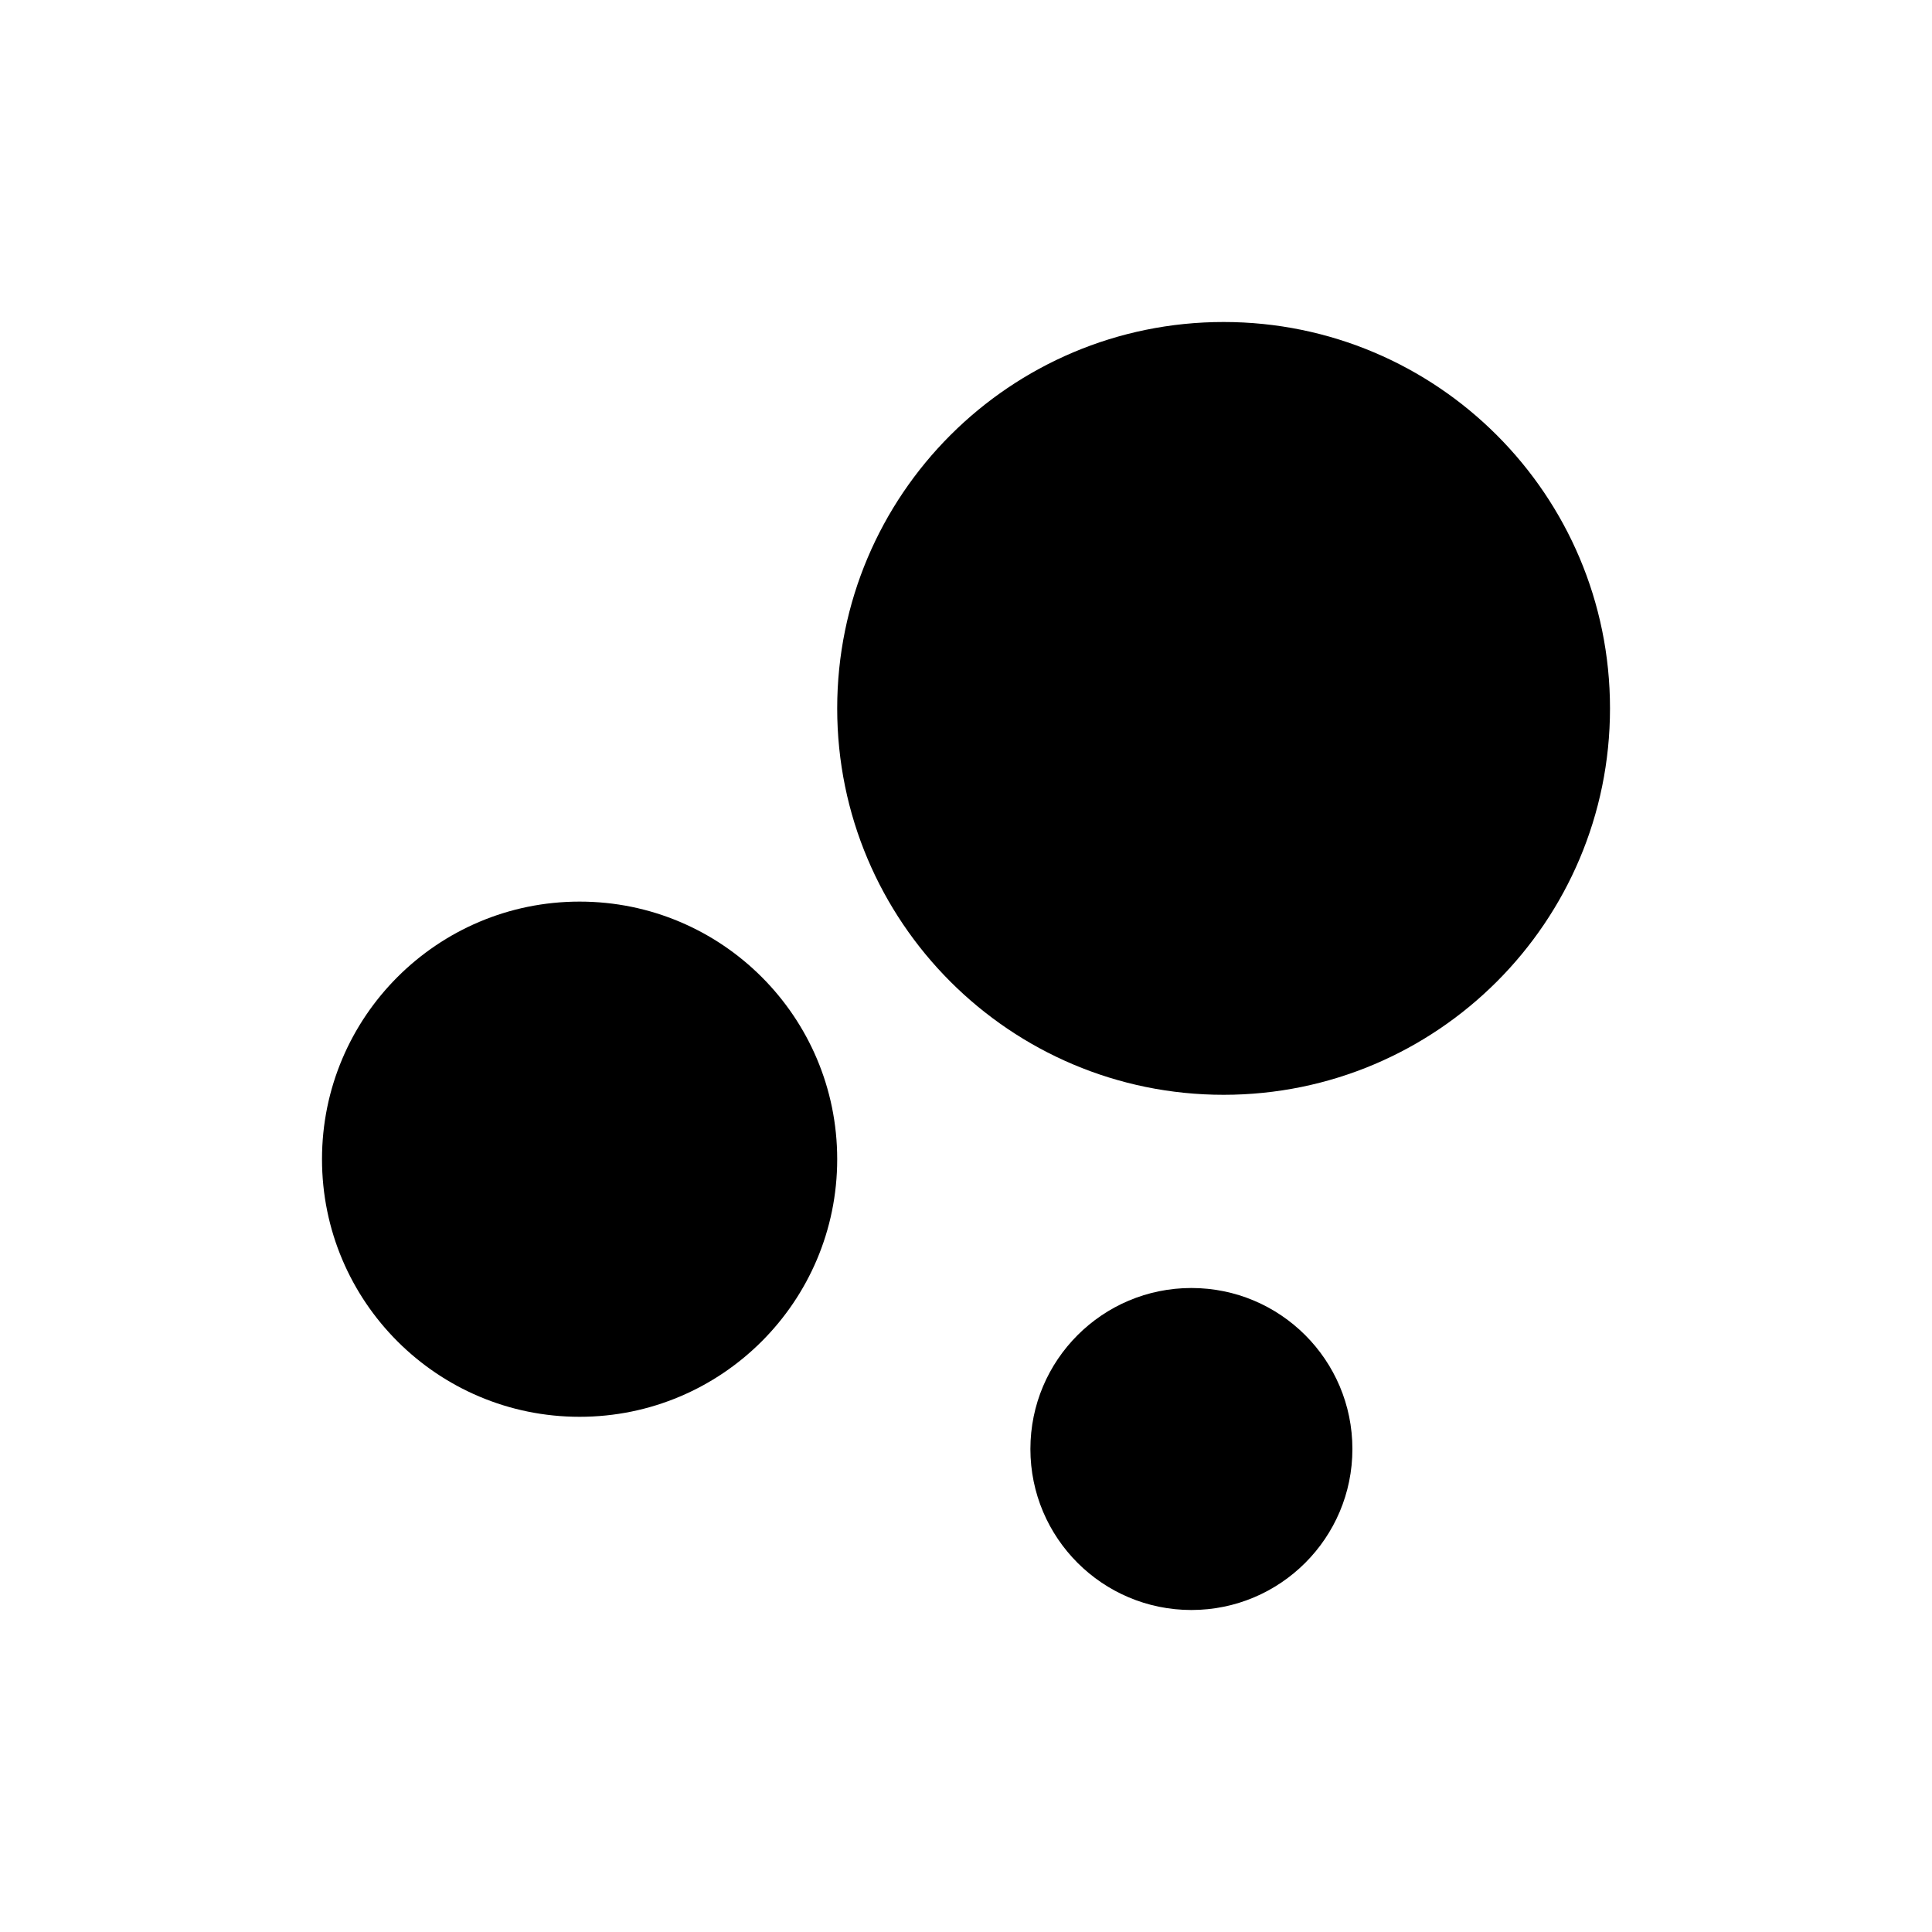
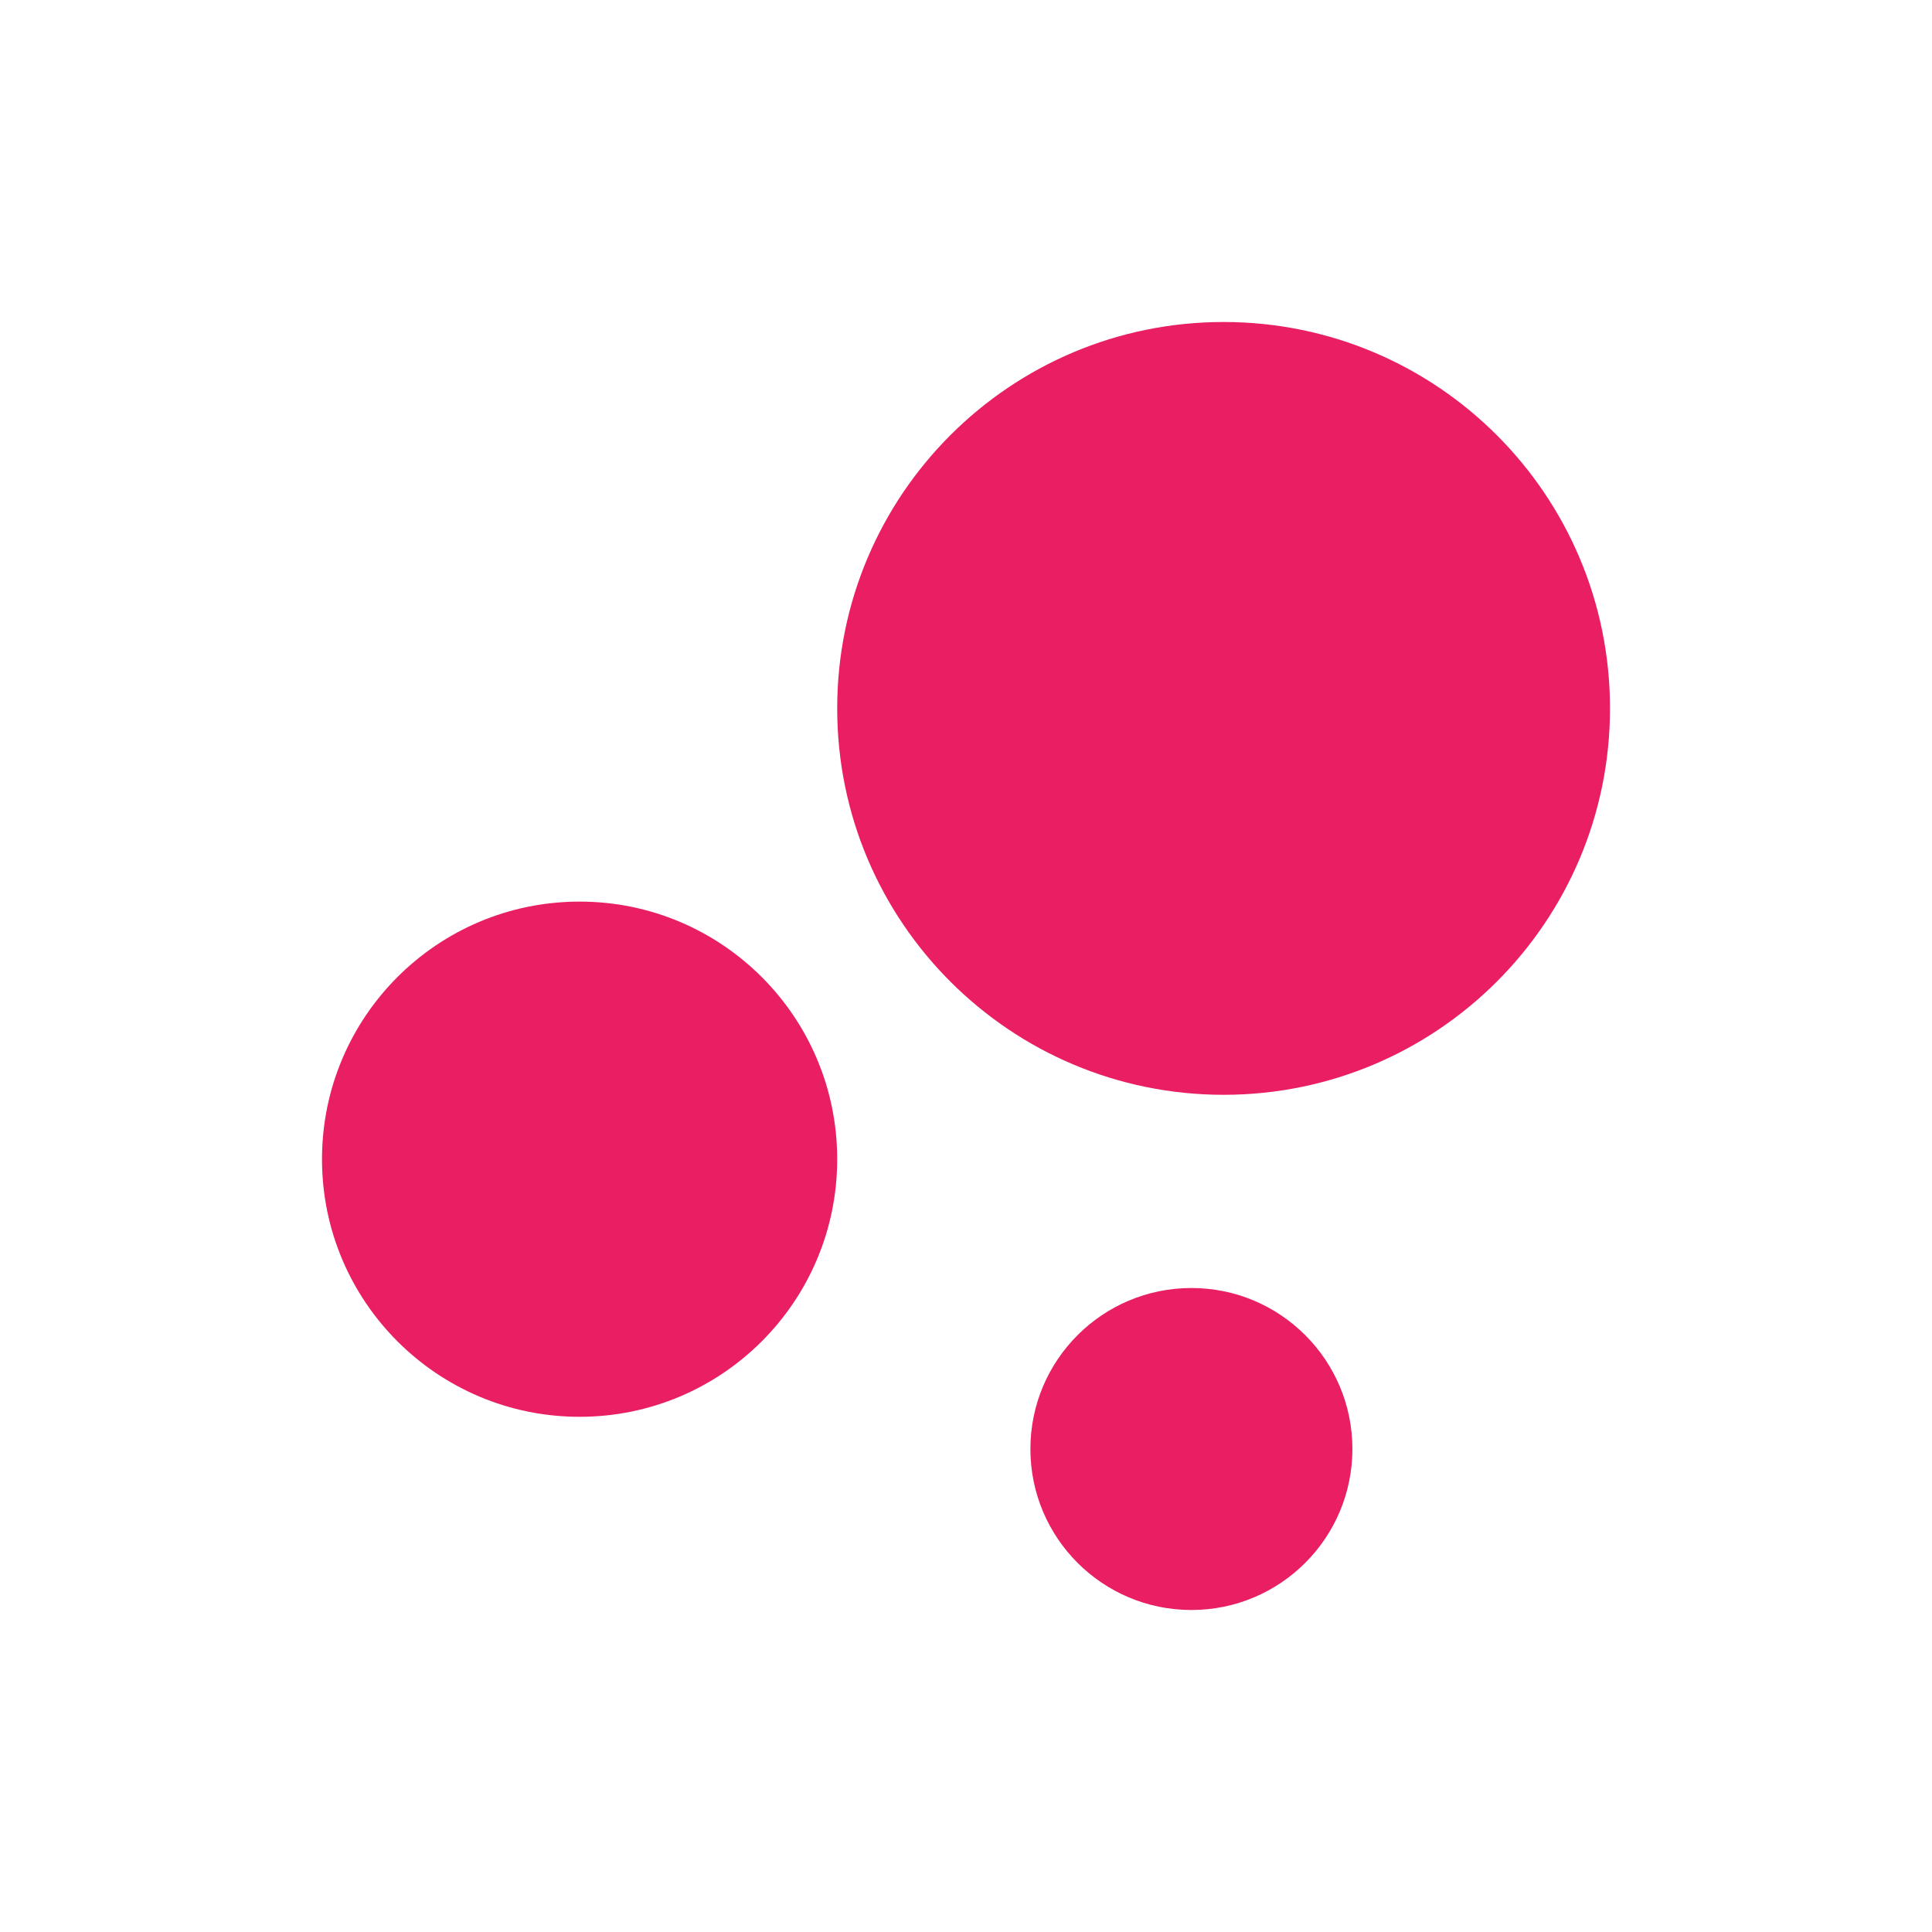
- <svg xmlns="http://www.w3.org/2000/svg" viewBox="0 0 24 24" fill="black" width="18px" height="18px">
+ <svg xmlns="http://www.w3.org/2000/svg" viewBox="0 0 24 24" fill="#e91e63" width="18px" height="18px">
  <path d="M0 0h24v24H0z" fill="none" />
  <circle cx="7.2" cy="14.4" r="3.2" />
  <circle cx="14.8" cy="18" r="2" />
  <circle cx="15.2" cy="8.8" r="4.8" />
</svg>
